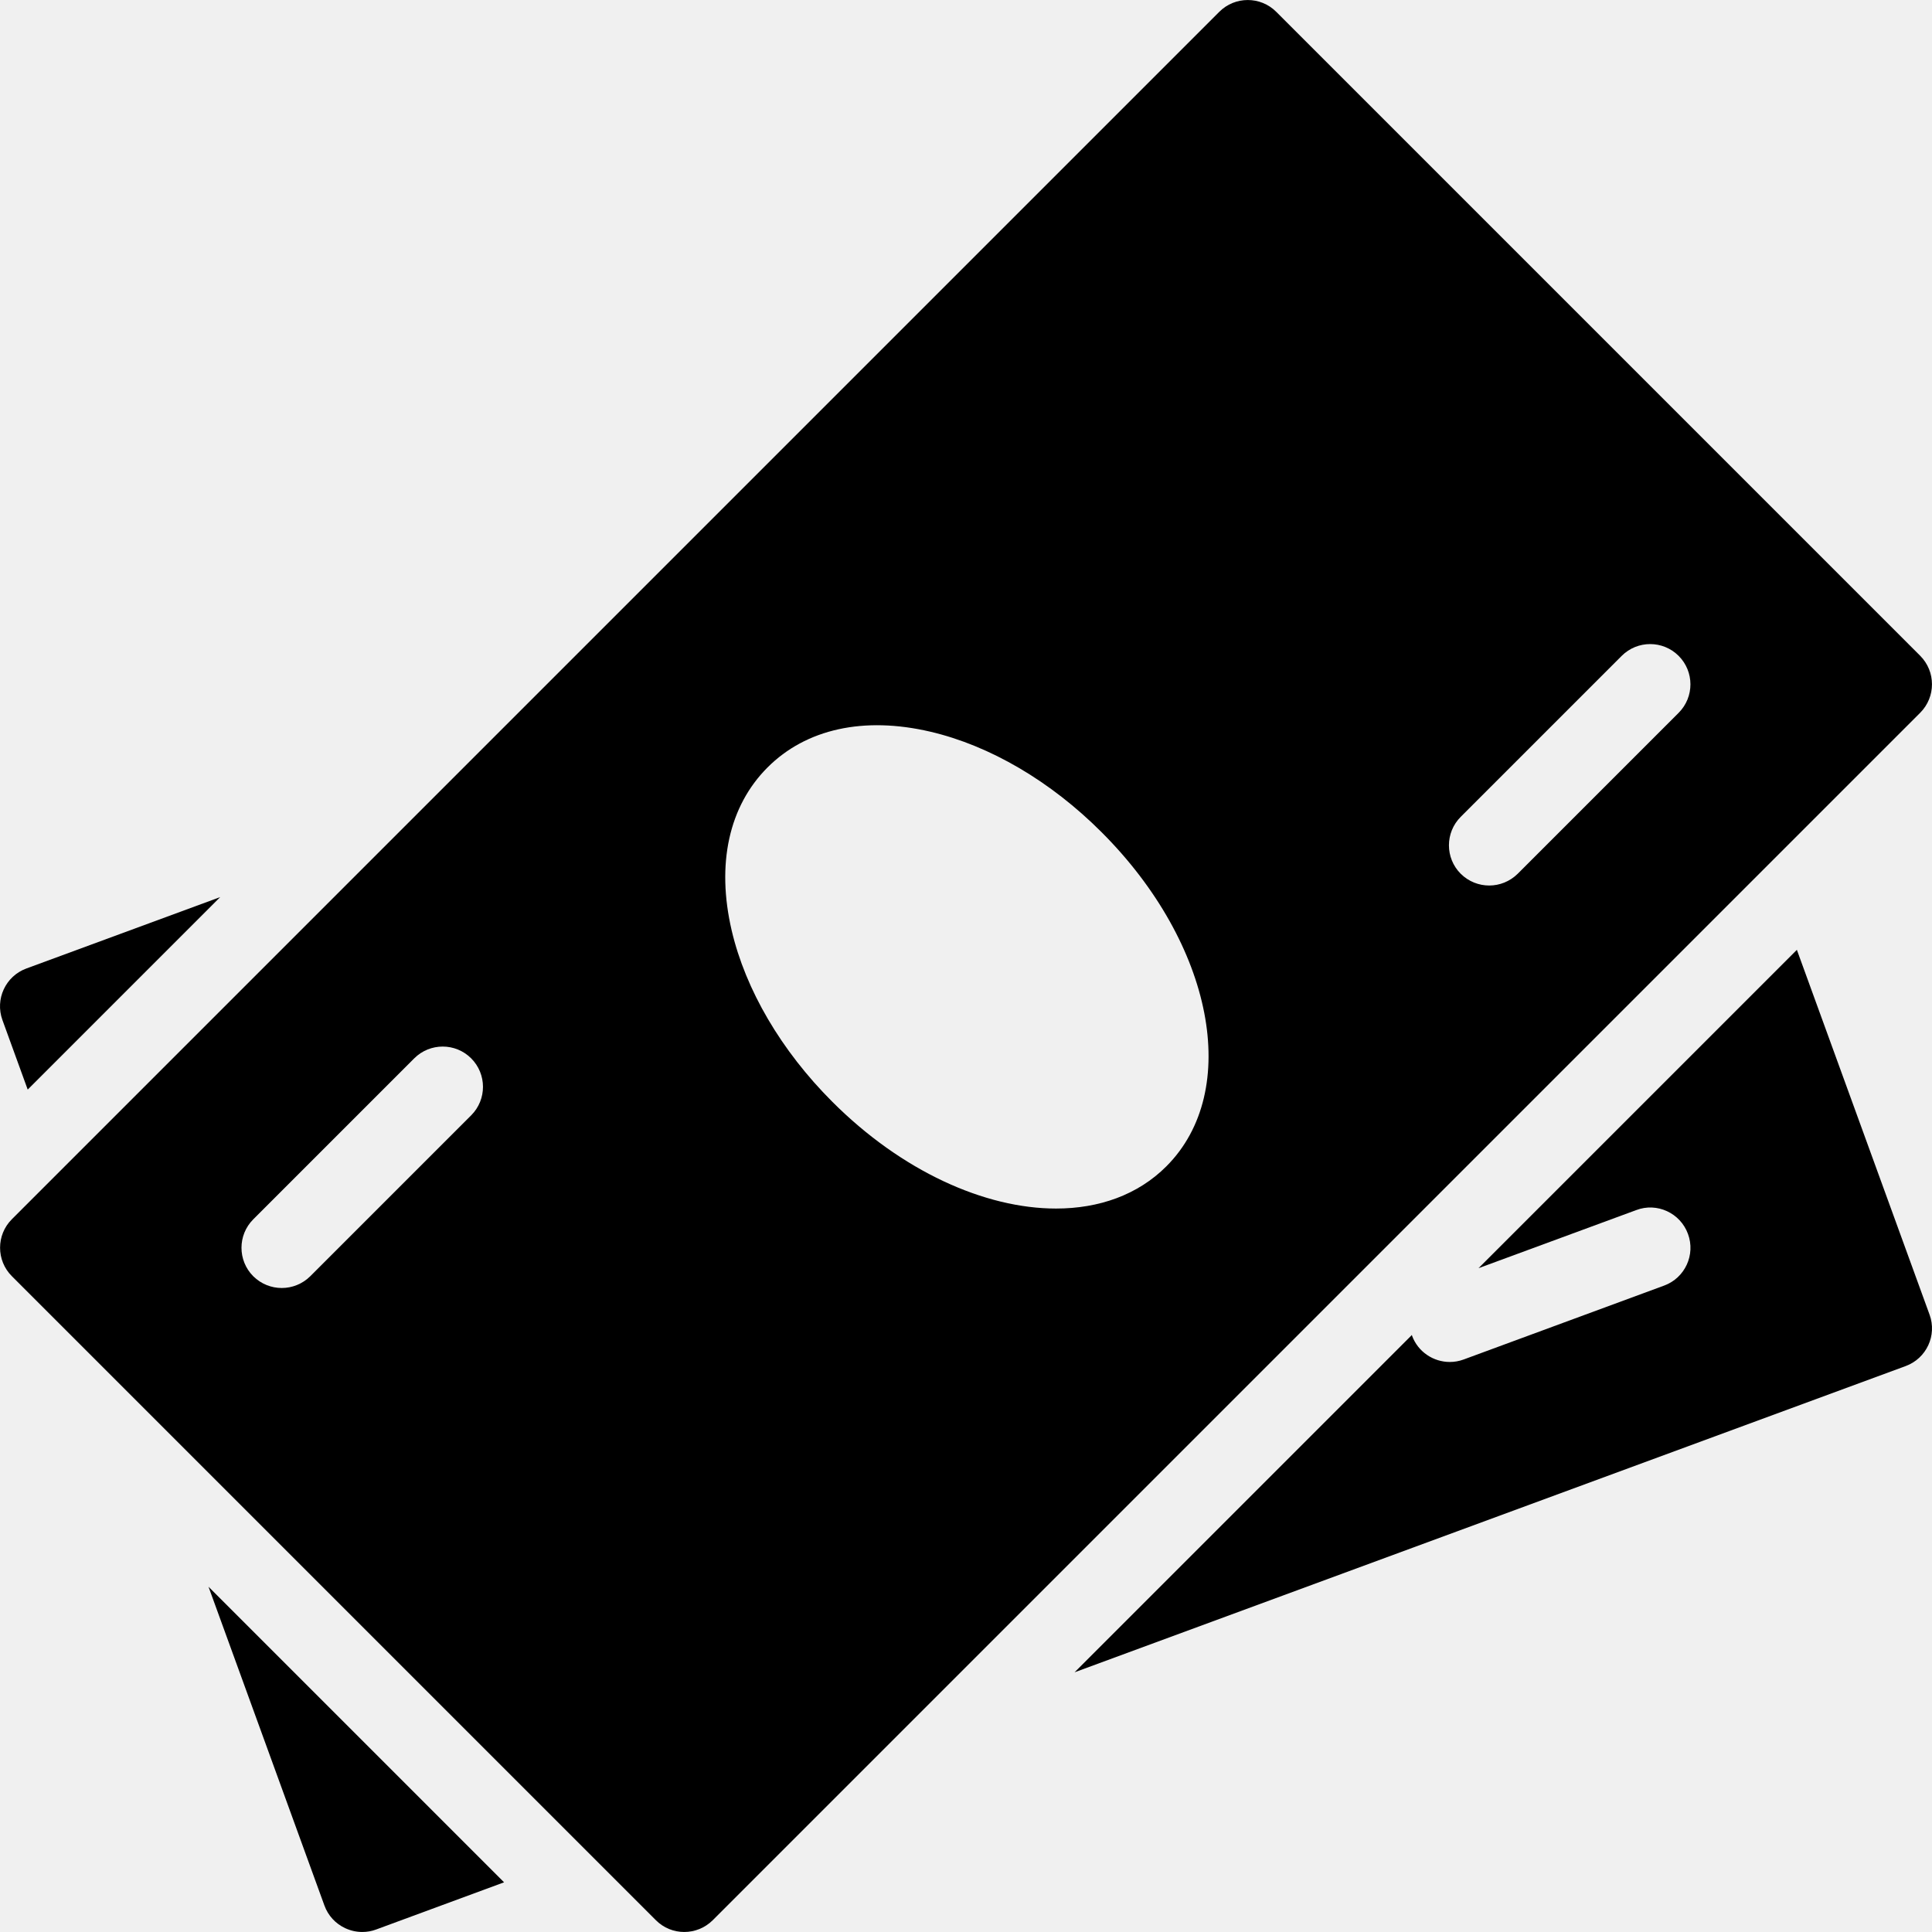
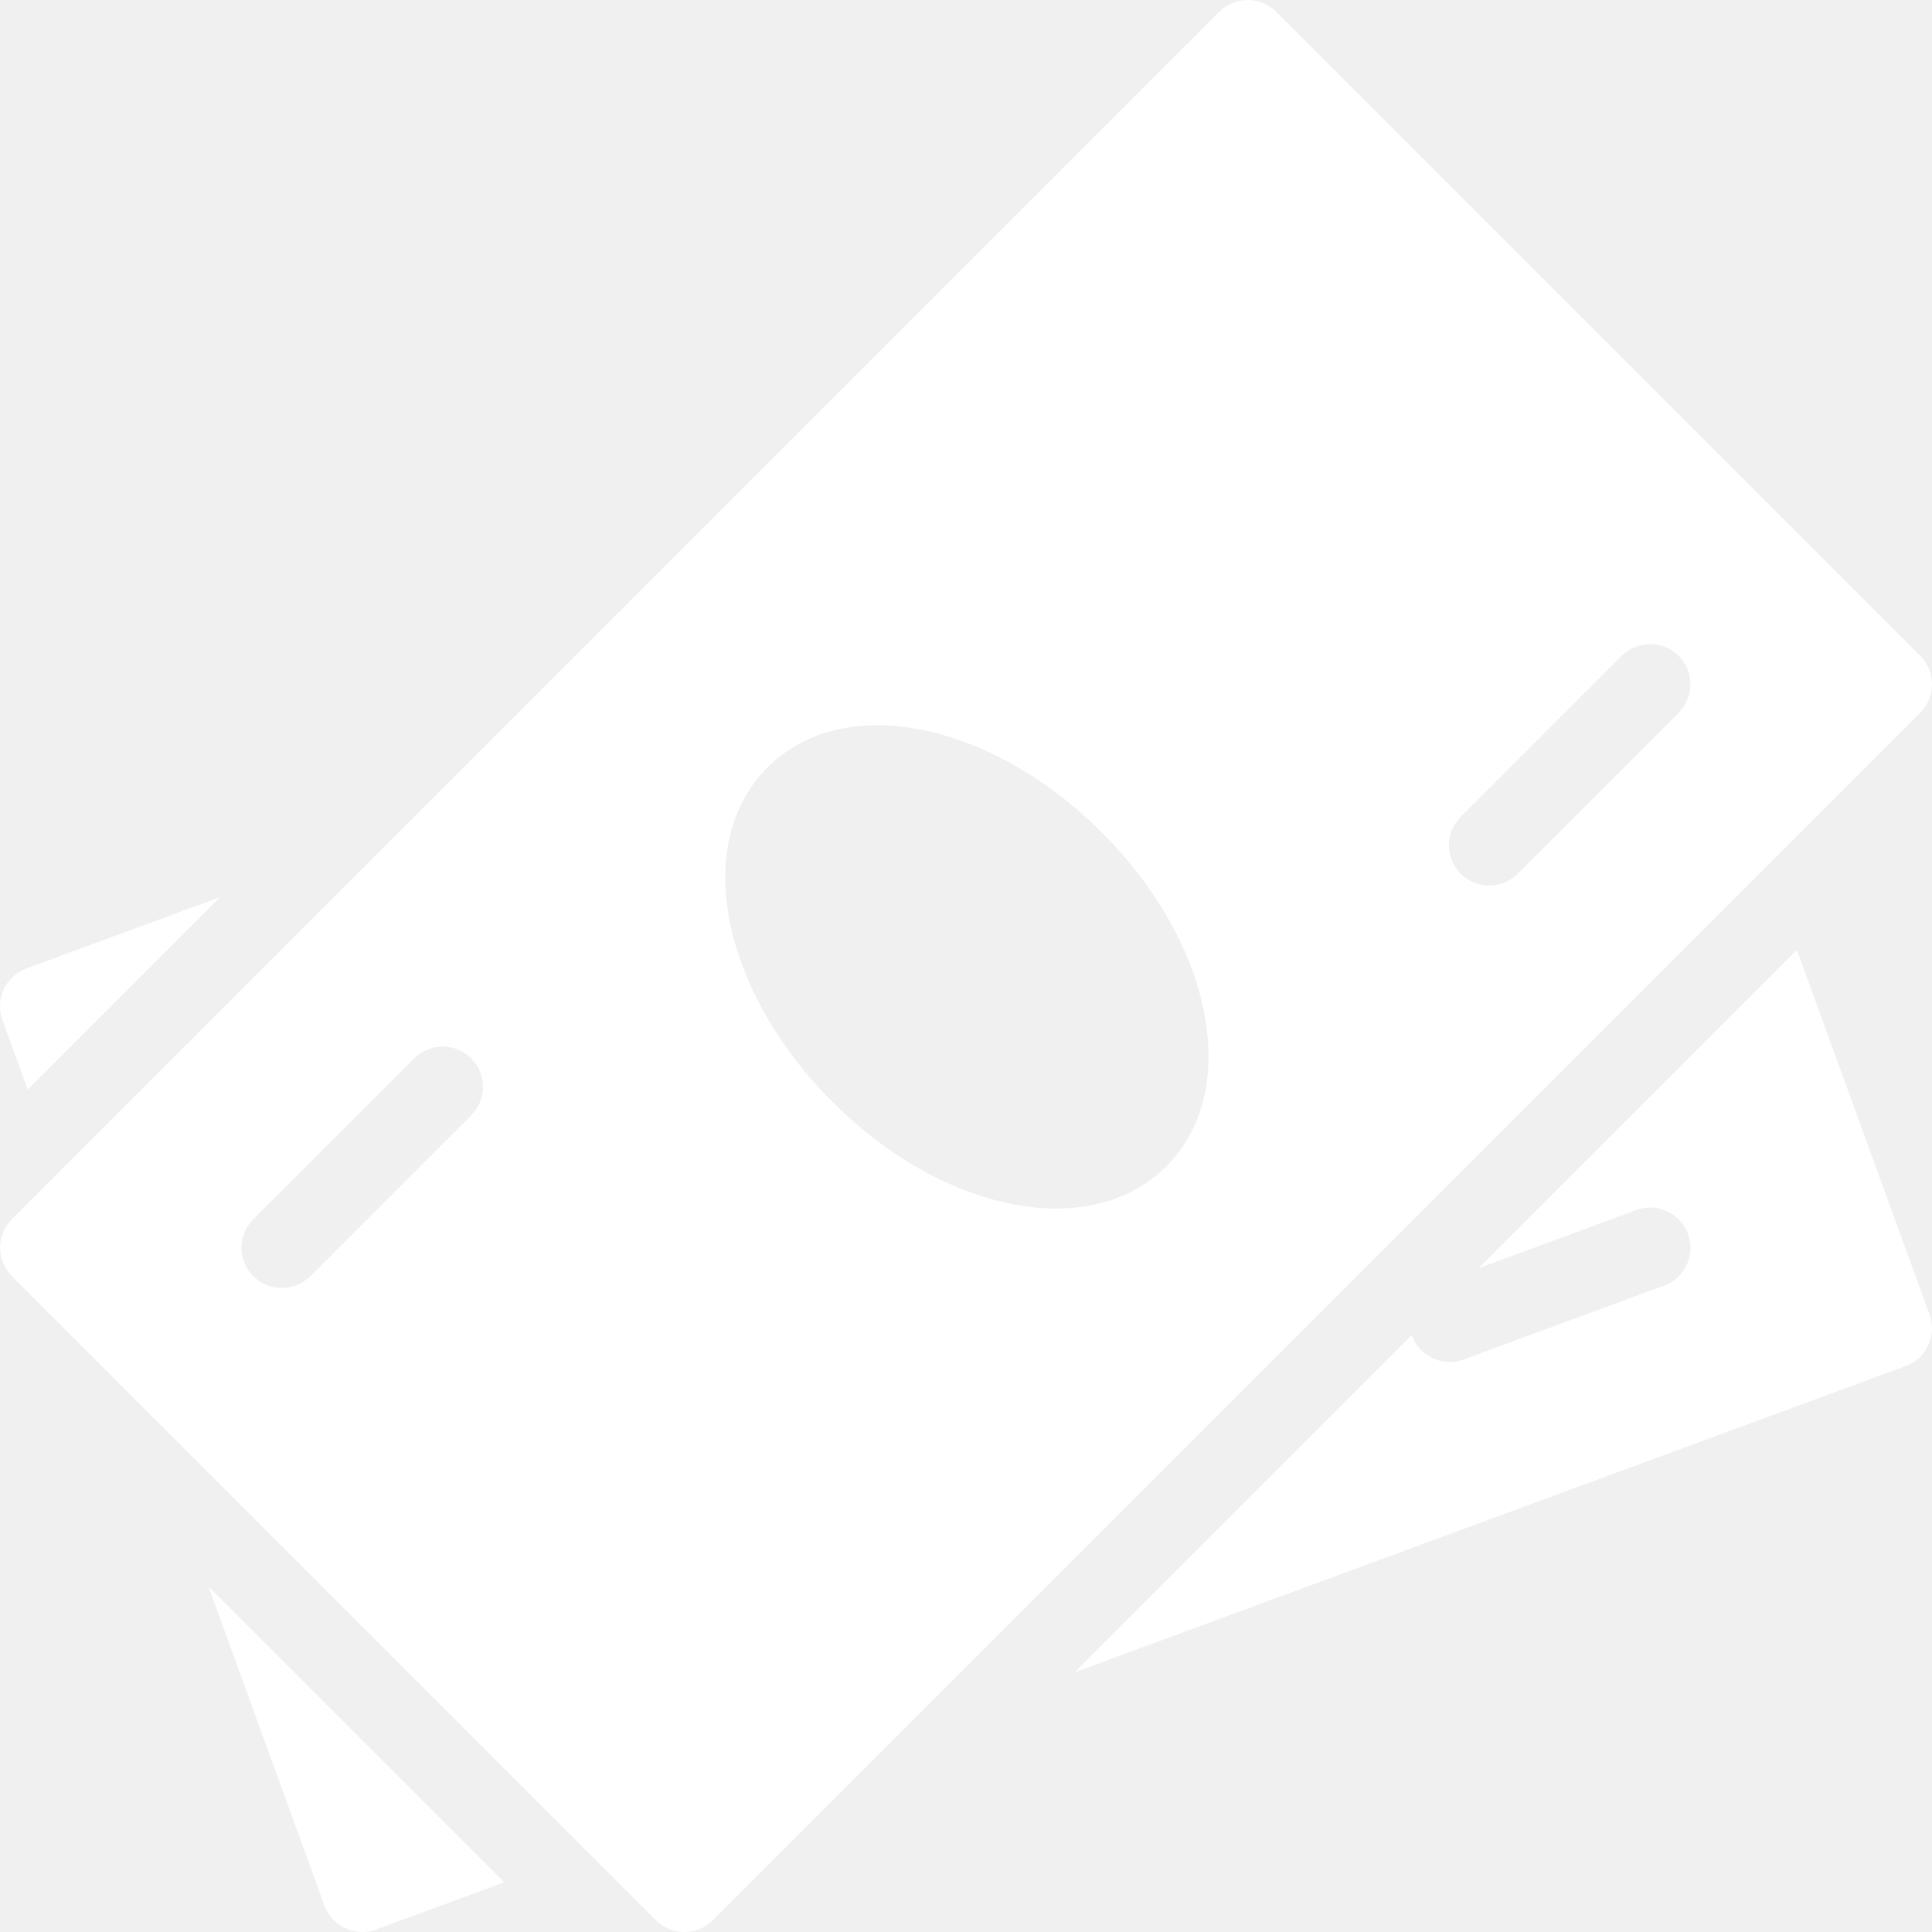
- <svg xmlns="http://www.w3.org/2000/svg" version="1.1" id="Capa_1" x="0px" y="0px" viewBox="0 0 512.018 512.018" style="enable-background:new 0 0 512.018 512.018;" xml:space="preserve">
+ <svg xmlns="http://www.w3.org/2000/svg" version="1.1" id="Capa_1" x="0px" y="0px" viewBox="0 0 512.018 512.018" style="fill:white" enable-background="new 0 0 512.018 512.018;" xml:space="preserve">
  <g>
    <g>
      <path d="M6.98,256.673c-5.504,2.027-8.341,8.128-6.336,13.653l6.699,18.432L58.35,237.75L6.98,256.673z" />
    </g>
  </g>
  <g>
    <g>
      <path d="M55.257,420.513l30.72,84.48c0.96,2.667,2.965,4.843,5.525,6.016c1.429,0.661,2.965,1.003,4.501,1.003    c1.259,0,2.496-0.213,3.691-0.661l33.899-12.501L55.257,420.513z" />
    </g>
  </g>
  <g>
    <g>
      <path d="M511.364,348.385l-35.157-96.661l-84.373,84.373l41.813-15.403c5.483-2.091,11.669,0.768,13.696,6.315    c2.048,5.525-0.789,11.669-6.315,13.696l-53.12,19.584c-1.216,0.448-2.453,0.661-3.691,0.661c-4.331,0-8.427-2.667-10.005-6.976    c-0.021-0.064,0-0.128-0.021-0.192l-89.408,89.408l220.245-81.152C510.553,360.012,513.39,353.91,511.364,348.385z" />
    </g>
  </g>
  <g>
    <g>
      <path d="M508.889,173.793L338.222,3.126c-4.16-4.16-10.923-4.16-15.083,0l-320,320c-4.16,4.16-4.16,10.923,0,15.083    l170.667,170.667c2.069,2.091,4.8,3.136,7.531,3.136c2.731,0,5.461-1.045,7.552-3.115l320-320    C513.049,184.716,513.049,177.974,508.889,173.793z M124.889,295.564L82.222,338.23c-2.091,2.069-4.821,3.115-7.552,3.115    c-2.731,0-5.461-1.045-7.552-3.115c-4.16-4.16-4.16-10.923,0-15.083l42.667-42.667c4.16-4.16,10.923-4.16,15.083,0    C129.028,284.641,129.049,291.382,124.889,295.564z M309.102,309.11c-7.552,7.552-17.813,11.179-29.227,11.179    c-18.859,0-40.896-9.877-59.328-28.331c-13.483-13.483-22.955-29.611-26.645-45.397c-4.096-17.6-0.725-32.917,9.493-43.157    c10.219-10.24,25.536-13.611,43.157-9.493c15.787,3.691,31.915,13.141,45.397,26.645    C321.582,250.166,329.134,289.078,309.102,309.11z M444.889,188.897l-42.667,42.667c-2.091,2.069-4.821,3.115-7.552,3.115    s-5.461-1.045-7.552-3.115c-4.16-4.16-4.16-10.923,0-15.083l42.667-42.667c4.16-4.16,10.923-4.16,15.083,0    C449.028,177.974,449.049,184.716,444.889,188.897z" />
    </g>
  </g>
  <g>
</g>
  <g>
</g>
  <g>
</g>
  <g>
</g>
  <g>
</g>
  <g>
</g>
  <g>
</g>
  <g>
</g>
  <g>
</g>
  <g>
</g>
  <g>
</g>
  <g>
</g>
  <g>
</g>
  <g>
</g>
  <g>
</g>
</svg>
